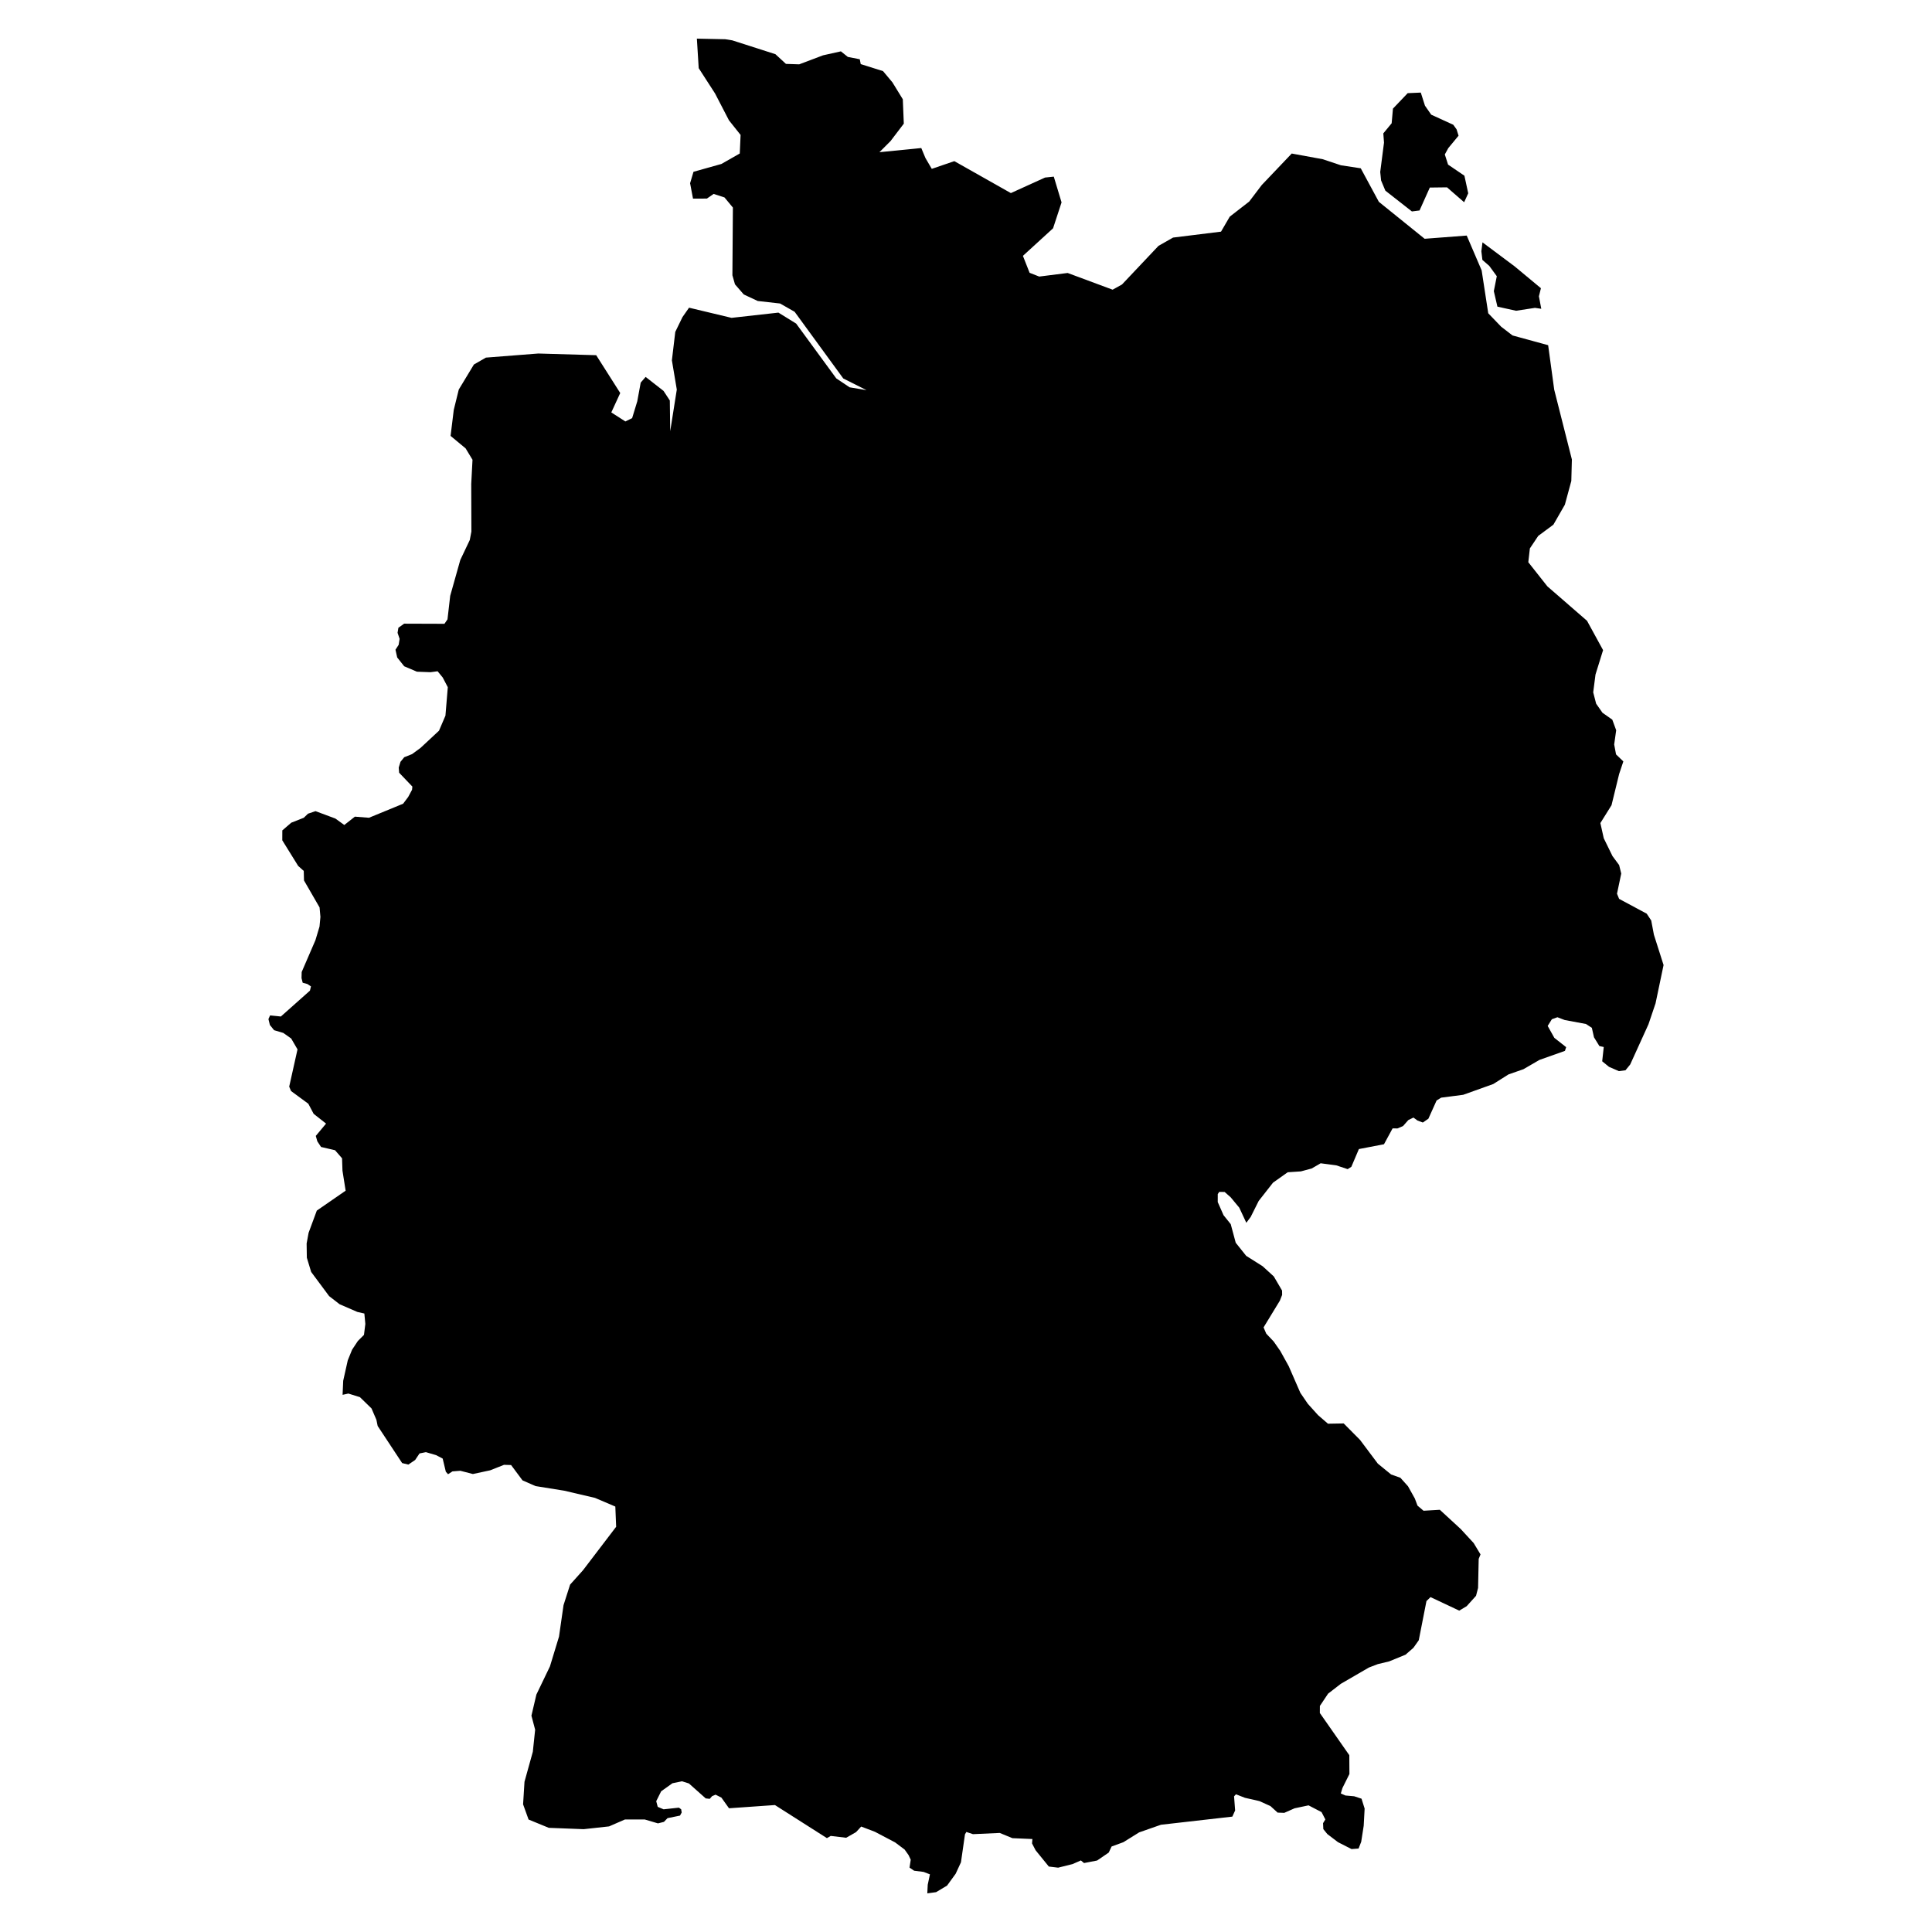
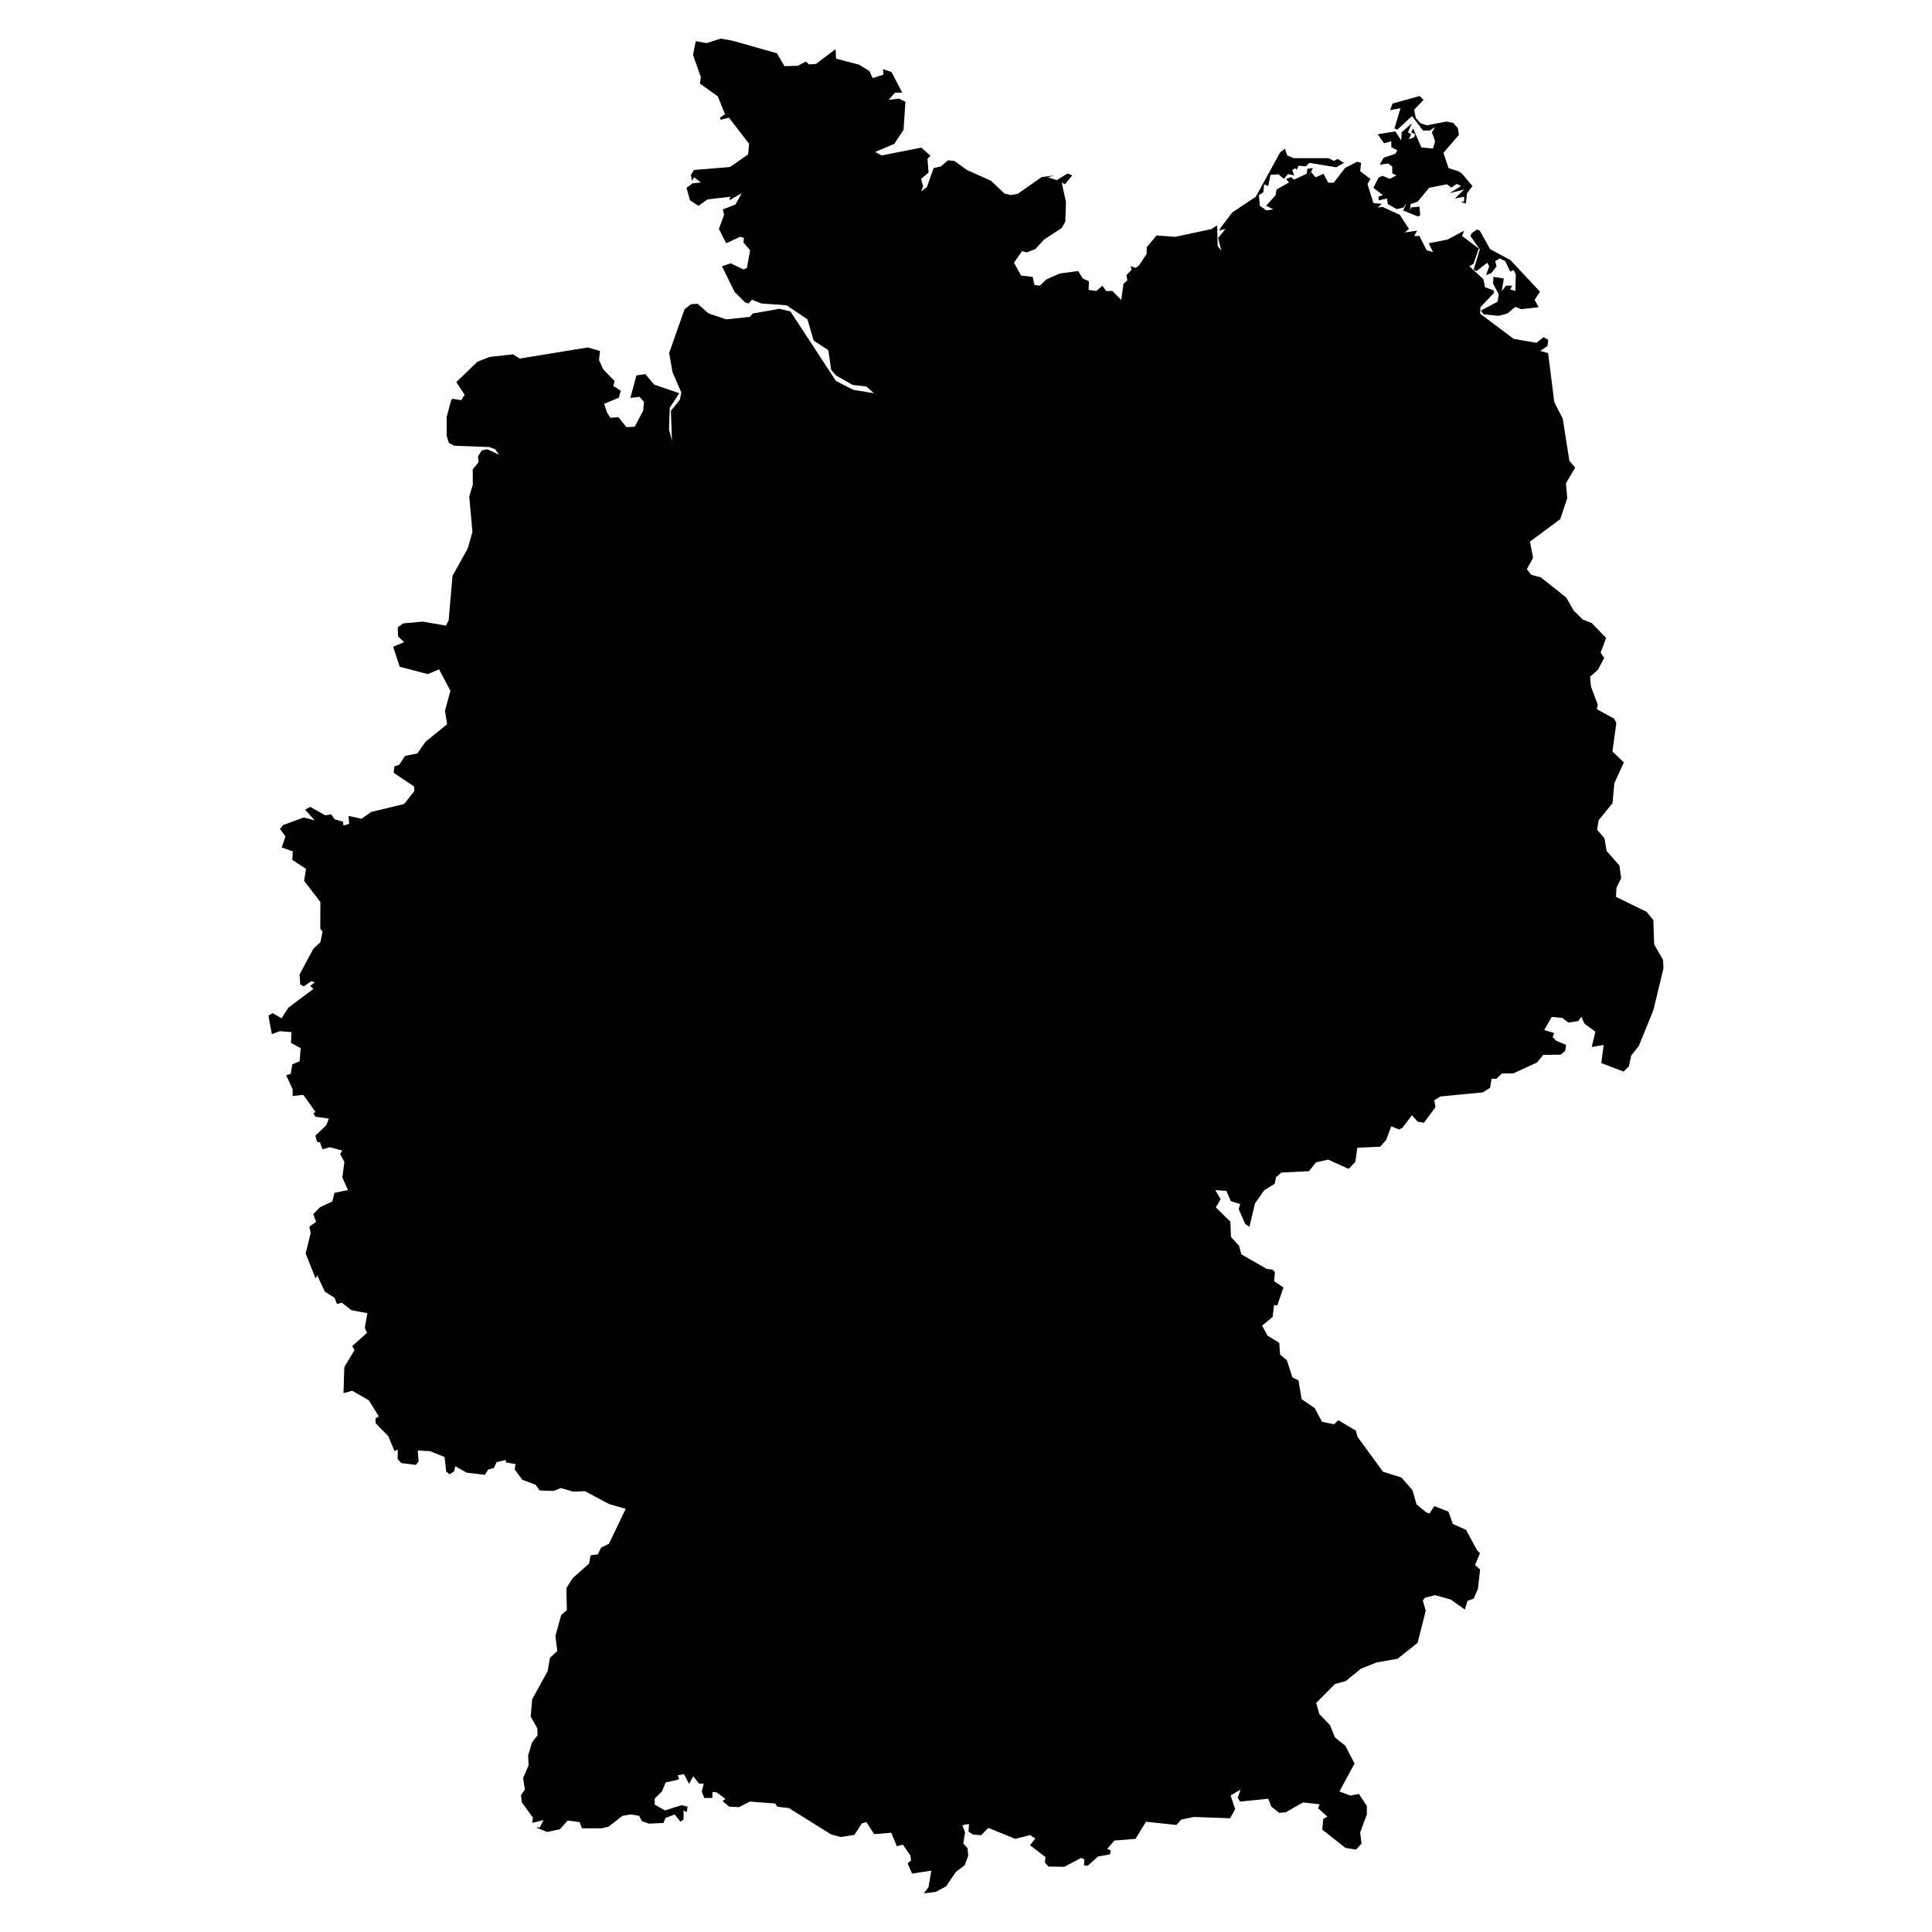
<svg xmlns="http://www.w3.org/2000/svg" viewBox="0 0 1000 1000" fill="currentColor" fill-rule="evenodd">
-   <path d="M428.01 951.41L401.11 934.29L377.33 935.96L373.39 930.43L370.38 928.92L368.57 929.69L367.36 931.08L365.28 930.85L356.57 923.11L353.01 921.99L348.05 923.01L342.21 927.18L339.66 932.29L340.44 935.22L343.47 936.5L351.4 935.64L352.57 936.49L352.84 938.14L351.97 939.75L345.51 941.07L343.65 943L341.76 943.48L340.56 943.78L333.7 941.75L323.49 941.75L315.25 945.34L302.1 946.78L284.05 946.08L273.59 941.79L270.75 933.92L271.48 922.22L275.79 906.71L276.99 895.3L275.07 888.03L277.63 877.11L284.65 862.52L289.34 847.11L291.68 830.83L295.08 820.2L301.77 812.74L318.92 790.25L318.49 779.79L307.96 775.3L292.03 771.58L277.18 769.19L270.44 766.23L264.54 758.3L260.88 758.19L253.72 761.03L244.77 762.95L238.27 761.27L234.19 761.59L231.91 763.06L230.76 761.77L229.13 754.96L225.73 753.18L220.44 751.63L217.15 752.3L214.88 755.68L211.37 758.06L208.15 757.29L195.48 738.08L194.82 734.87L192.29 729L186.29 723.16L180.31 721.3L177.32 721.96L177.64 714.68L180 704.12L182.24 698.6L185.23 694.09L188.39 690.94L189.1 685.26L188.59 679.88L184.93 679.04L175.76 675.06L170.36 670.87L161.06 658.36L158.82 650.99L158.71 643.64L159.73 638.09L163.98 626.6L178.9 616.3L177.26 605.91L177.05 599.54L173.42 595.36L166.18 593.67L164.26 590.77L163.45 587.94L168.77 581.57L162.35 576.52L159.59 571.3L150.64 564.71L149.69 562.44L153.99 543.16L150.71 537.52L146.63 534.64L141.87 533.23L139.7 530.55L138.94 527.48L139.79 525.58L145.38 526.14L160.42 512.76L160.96 510.57L159.11 509.33L156.67 508.66L156.07 506.27L156.15 503.11L163.27 486.63L165.38 479.59L165.85 474.6L165.41 469.68L157.35 455.73L157.22 450.79L154.33 448.2L146.11 434.94L146.13 429.81L150.77 425.82L157.25 423.27L159.41 421.17L163.3 419.85L173.59 423.68L178.21 427.01L183.68 422.7L190.98 423.27L208.66 416L211.29 412.49L213.28 408.77L213.44 407.13L206.59 399.96L206.38 397.31L207.29 394.31L209.23 391.94L213.28 390.33L217.59 387.18L227.22 378.22L230.56 370.43L231.78 355.7L229.16 350.69L226.5 347.44L222.87 347.93L215.81 347.67L209.21 344.86L205.59 340.31L204.7 336.29L206.34 333.77L206.84 330.67L205.78 327.54L206.21 324.92L209.18 322.81L230.05 322.88L231.62 320.57L233.02 308.41L238.24 289.86L243.16 279.5L243.99 275.14L243.91 250.5L244.57 237.97L241 232.08L233.22 225.62L234.87 212.15L237.46 201.63L245.29 188.67L251.5 185.1L278.62 182.98L308.59 183.85L321.03 203.43L316.41 213.47L323.69 218.14L327.19 216.43L329.85 207.71L331.63 198.03L334.18 195.09L343.44 202.33L346.7 207.29L346.9 223.19L350.31 201.64L347.77 186.51L349.52 171.8L353.24 164.14L356.65 159.26L378.64 164.52L402.91 161.81L412.08 167.48L432.85 195.85L439.77 200.48L448.51 201.94L436.47 195.89L411.3 161.38L403.76 157.09L392.19 155.79L384.97 152.41L380.42 147.17L379.09 142.48L379.34 107.43L374.99 102.19L369.38 100.37L365.89 102.78L358.7 102.81L357.19 94.84L358.95 88.92L373.39 84.87L382.9 79.45L383.33 69.84L377.31 62.28L370.11 48.38L361.65 35.28L360.7 20L375.44 20.31L379.04 20.89L401.35 28.05L406.8 33.07L413.66 33.3L426.02 28.63L435.25 26.58L438.83 29.46L445.02 30.67L445.51 33.18L457.05 36.81L461.9 42.6L467.29 51.38L467.81 64L460.91 73.06L455.19 78.78L476.85 76.62L479.01 81.8L482.29 87.4L493.96 83.41L523.22 99.94L540.91 91.9L545.44 91.43L549.46 104.76L545.06 118.17L529.46 132.43L532.92 141.2L537.9 143.15L552.61 141.29L575.89 149.94L580.74 147.25L599.62 127.27L607.17 122.97L632 119.9L636.52 112.14L646.59 104.32L653.07 95.78L668.59 79.47L684.65 82.41L694.03 85.54L704.32 87.11L713.7 104.47L737.39 123.59L759.17 121.93L766.9 139.96L770.31 162.15L777 169.1L782.88 173.63L801.32 178.67L804.46 201.7L813.6 237.81L813.31 248.94L809.97 261.23L804.03 271.57L796.18 277.39L791.86 283.86L791.05 291.01L800.92 303.5L821.44 321.32L829.75 336.51L825.83 349.12L824.64 358.35L826.16 364.22L829.45 368.93L834.52 372.49L836.53 377.97L835.5 385.35L836.46 390.47L840.24 394.11L838.06 400.64L834.12 416.77L828.35 426.02L830.1 433.87L834.63 443.12L838.06 447.75L839.15 452.15L836.96 462.58L838.05 465.25L852.34 472.92L854.67 476.45L856.06 483.81L861.06 499.51L856.91 519.33L853.25 530.16L843.79 550.97L841.35 553.97L837.94 554.42L832.81 552.19L829.29 549.32L830.1 541.93L827.84 541.44L825.04 536.9L823.94 532.01L820.91 530.02L809.87 527.96L806.12 526.52L803.24 527.56L801.08 531.02L804.52 537.19L810.64 542.01L810.01 543.93L796.82 548.61L788.52 553.42L780.79 556.12L772.91 561.09L757.37 566.66L745.96 568.14L743.58 569.61L739.33 579.05L736.45 581.02L733.7 579.99L731.6 578.45L728.96 579.73L726.2 582.85L723.32 584.08L720.81 584.04L716.35 592.26L703.36 594.75L699.45 603.94L697.55 605.15L691.68 603.2L683.57 602.11L678.92 604.81L673.33 606.31L666.51 606.76L658.91 612.15L651.5 621.6L647.33 629.93L645.09 632.91L641.45 625.1L637.01 619.73L633.86 616.95L631.05 616.94L630.31 618.08L630.3 622.18L633.3 628.98L637.02 633.61L639.61 643.24L645.02 650.02L653.52 655.39L659.31 660.67L663.59 667.98L663.63 670.23L662.46 673.21L654.02 687.06L655.41 690.29L659.26 694.36L662.67 699.24L667.04 707.13L673.06 720.93L676.93 726.6L682.19 732.44L687.36 736.91L695.5 736.77L703.94 745.28L713.15 757.56L720.03 763.18L724.84 764.89L728.8 769.31L732.32 775.64L733.7 779.31L736.82 781.96L745.25 781.46L756.07 791.42L762.77 798.69L766.31 804.56L765.37 806.88L765.05 821.91L763.99 825.99L759.15 831.36L755.3 833.66L740.44 826.66L738.33 828.72L734.35 848.99L731.6 852.88L727.52 856.45L719.04 859.93L713.14 861.35L708.54 863.11L693.98 871.56L687.42 876.63L683.17 882.99L683.15 886.65L698.4 908.48L698.46 918.22L694.84 925.49L694 928.29L696.4 929.35L700.93 929.75L704.72 931L706.33 936.11L705.85 945L704.56 953.31L703.2 956.8L699.55 957.08L692.52 953.49L687.04 949.32L684.95 946.75L684.81 943.68L686 941.74L684.04 937.95L677.3 934.45L670.08 935.97L664.74 938.33L661.3 938.2L657.58 934.82L651.86 932.24L644.38 930.54L639.73 928.72L638.75 929.79L639.3 937.09L637.86 940.28L600.9 944.49L589.63 948.43L581.43 953.53L575.37 955.74L573.88 958.88L567.87 963L561.09 964.31L559.46 962.96L555.11 964.86L547.69 966.7L542.87 966.12L536.02 957.69L534.18 954.15L534.37 951.88L524.01 951.43L517.47 948.73L503.61 949.36L500.19 948.22L499.47 949.45L497.39 963.92L494.65 969.85L490.2 975.98L484.51 979.38L479.97 980L480.19 975.54L481.33 970.16L478.06 968.9L473.15 968.28L470.77 966.67L471.39 962.58L470.26 960.18L468.23 957.32L463.3 953.62L452.86 948.13L445.75 945.42L443.08 948.31L437.99 951.22L429.98 950.27ZM757.98 90.95L759.95 100.05L757.84 104.68L748.97 96.97L740.07 97.08L734.75 108.94L730.8 109.44L717.05 98.67L714.85 93.4L714.4 89.02L716.36 73.83L716 69.04L720.32 63.8L720.99 56.22L728.62 48.22L735.4 47.92L737.56 54.7L740.8 59.36L752.22 64.58L753.92 66.95L754.95 70.23L749.64 76.65L747.83 79.94L749.52 85.2ZM797.58 149.18L796.54 153.37L797.76 159.83L794.49 159.35L784.72 160.85L775.06 158.72L773.2 150.7L774.74 142.97L770.86 137.65L767.28 134.52L766.75 130.06L767.33 125.43L783.98 137.88Z" />
+   <path d="M766.02 803.95L763.49 810.06L766.11 812.41L764.97 822.41L762.76 827.47L759.58 828.59L758.21 833.12L750.96 827.93L742.79 825.64L737.59 826.96L736.45 828.45L737.95 833.75L733.73 850.35L723.38 858.58L712.54 860.48L704.37 863.73L696.52 870.15L690.97 871.64L681.24 881.46L682.91 887.19L688.46 893L690.93 899.23L696.37 903.66L701.1 912.79L693.29 927.27L698.96 929.4L703.36 928.51L707.47 934.77L707.47 939.1L704.01 948.53L704.73 954.19L701.94 957.34L696.41 956.47L684.39 946.99L684.93 941.4L687.08 940.33L682.24 935.94L683.05 933.9L674.47 932.94L665.43 938.06L662.15 938.34L658.07 935.14L656.45 931.01L641.85 932.49L640.64 930.51L642.12 926.28L636.96 929.35L639.33 936.39L636.72 941.12L618 940.46L611.4 941.81L608.9 944.6L593.17 942.92L587.71 951.79L576.8 952.67L573.09 956.96L574.91 957.78L574.54 959.81L568.38 960.91L562.97 965.73L561.09 965.51L561.26 962.35L559.57 961.66L550.9 966.25L542.69 966.13L540.79 963.91L541.15 961.24L533.16 955.11L535.82 951.65L533.18 949.81L525.47 951.79L511.53 946.1L507.85 949.9L503.56 949.55L501.28 947.99L501.56 944.14L499.37 944.4L498.19 944.87L499.5 948.47L498.61 954.19L500.81 956.58L501.16 960.52L499.29 965.49L494.83 968.82L489.66 976.39L484.42 979.23L478.16 980L480.59 976.85L482.05 968.23L472.09 969.78L469.76 964.46L471.55 963.06L471.22 960.47L467.35 954.79L464.2 955.59L461.31 948.63L452.46 949.35L448.41 943.07L446.09 943.81L442.26 949.72L435.07 950.83L430.13 949.47L408.34 935.86L402.33 935.16L401.27 933.49L388.13 932.49L382.53 935.37L377.51 935.16L374.05 932.27L375.49 931.12L370.89 927.68L368.77 927.59L368.71 930.6L364.55 930.66L363.24 927.28L364.24 923.3L361.78 923.15L358.8 919.37L356.7 923.32L354 918.29L350.79 918.9L351.52 920.75L350.33 921.35L344.59 922.54L342.57 927.31L338.87 930.95L338.9 934.07L344.17 937.06L352.83 934.36L355.91 935.14L355.46 937.91L353.78 937.16L353.81 941.7L352.24 942.95L349.22 939.16L344.45 941L343.43 943.55L335.97 943.93L332.21 942.63L330.81 939.87L326.43 939.15L322.18 939.87L314.95 945.52L311.41 946.32L301.17 946.32L300.07 943.13L293.88 942.26L289.72 946.86L283.16 948.22L277.36 945.83L279.42 945.85L281.29 942.11L275.49 943.51L275.83 940.79L270.12 932.95L269.65 929.17L271.69 926.3L270.76 920.29L273.6 913.72L273.36 908.61L275.4 901.83L278.25 898.19L278.08 894.51L274.68 888.5L275.46 879.54L283.45 864.99L284.66 858.09L288.46 854.52L287.48 846.79L290.48 835.92L293.4 833.39L293.14 822.02L296.46 816.81L304.87 809.34L305.73 805.05L309.44 804.5L311.14 801.05L315.2 799.04L323.86 780.96L315.21 778.48L302.72 771.8L296.81 772.11L290.26 770.21L286.58 771.7L279.34 771.45L277.27 768.54L270.36 765.94L266.43 760.57L266.83 757.77L262.01 757.02L261.67 755.68L256.98 756.85L255.64 759.86L252.74 760.59L250.95 763.37L241.55 762.24L235.63 758.92L235.11 761.53L232.69 763.06L230.96 761.69L230.09 754.14L222.6 751.13L216.23 750.79L216.67 756.42L215.31 758.23L207.73 757.29L205.8 755.2L205.92 750.29L204.19 751.03L200.97 743.35L194.42 736.68L194.35 734.17L196.09 733.13L190.89 724.79L182.31 719.86L177.79 721.08L178.22 707.59L183.51 698.78L182.31 696.75L189.95 689.89L188.83 687.26L190.18 679.71L181.87 678.14L176.94 674.28L174.43 674.92L173.18 671.74L168.14 668.55L164.2 660.1L163.35 661.78L158.19 648.78L160.8 638.29L160.15 634.91L163.61 632.41L162.16 628.46L165.53 624.93L172 621.89L173.12 617.4L180.09 615.96L177.2 609.47L178.25 601.38L176.06 597.37L177.13 595.52L170.73 593.83L166.92 594.86L165.61 591.28L164.05 590.94L163.26 587.77L168.94 582.37L170.21 578.98L163.16 577.99L162.24 576.21L163.29 575.54L156.98 566.68L151.51 567.29L151.45 563.75L148.14 556.58L150.47 555.82L151.33 550.87L155.07 549.34L155.62 542.5L150.59 539.77L150.89 534.22L144.91 533.73L140.73 535.27L139.43 528.52L138.99 525.59L141.19 524.42L145.72 527.07L149.26 521.59L162.2 511.86L160.55 510.31L162.97 508.47L161.16 507.84L157.24 510.55L155.39 509.51L155.06 504.39L162.24 490.99L165.84 487.67L166.97 482.23L165.78 480.8L165.83 466.86L157.41 455.94L158.41 449.73L151.28 445.07L151.55 440.67L145.82 438.63L147.78 432.95L144.94 429.11L146.51 427.04L157.22 423.13L162.9 424.61L157.92 419.09L160.6 417.64L168.33 422L171.44 421.53L173.23 424.08L177.53 425.29L177.77 427.28L180.72 426.45L180.4 422.31L187.05 423.8L192.23 420.23L209.17 416.15L214.44 409.48L214.32 407.06L203.75 399.99L204.14 396.7L206.62 395.83L209.65 391.27L216.01 389.99L220.28 383.9L231.42 374.87L230.33 367.88L233.14 357.56L227.24 346.42L221.49 348.93L206.89 345.1L203.49 334.74L209.17 332.4L206.03 329.38L205.86 324.71L208.64 322.68L218.75 321.74L230.8 323.81L232.23 321.04L234.22 298.07L242.09 283.9L244.53 275.35L242.88 257.04L244.73 250.83L244.67 242.94L247.74 239.17L247.42 236.15L249.4 233.13L252.3 232.55L258.21 235.33L256.32 232.53L253.2 231.38L235.27 230.74L232.36 229.29L231.2 225.62L231.18 215.83L233.39 207.62L234.05 206.41L238.76 207.13L240.51 204.36L236.18 197.78L247.15 187.2L253.36 184.77L265.47 183.39L269.02 185.59L304.26 179.83L310.56 181.67L310.05 186.4L312.25 191.21L318.13 197.26L317.47 199.76L321.31 202.24L320.33 205.84L312.71 209.02L314.15 213.43L315.94 216.24L320.08 215.93L324.25 221.09L328.51 220.88L332.9 212.6L333.32 208.06L331.04 205.4L326.29 205.95L329.4 194.33L334.02 193.63L338.61 199.07L351.56 203.51L346.67 211.09L346.28 222.35L347.8 228.04L347.26 212.63L351.92 206.87L352.63 203.1L348.11 192.69L346.36 182.69L354.35 160.03L357.63 157.5L361.05 157.21L366.72 162.21L375.86 165.3L388.11 164.03L389.58 162.28L403.42 159.83L409.14 161.21L432.68 197.19L441.68 201.78L452.34 203.51L448.41 200.05L441.35 199.23L432.79 194.38L430.2 191.44L428.74 181.26L421.14 176.27L417.94 165.3L407.13 158.01L394.18 157.09L389.19 155.13L387.44 157.09L385.62 156.48L380.21 151.08L373.7 137.82L378.22 136.3L384.89 139.48L386.61 138.65L388.27 129.57L384.82 125.52L385.04 123.15L383.12 122.56L375.86 125.91L372.09 118.47L374.75 111.33L374.2 108.36L380.69 105.84L383.92 99.99L377.47 103.68L378 101.84L366.27 103.19L361.51 106.52L357.17 103.7L355.32 97.23L358.59 94.85L362.86 94.46L359.32 91.83L358.07 93.53L357.63 90.52L359.15 87.99L377.86 86.45L387.2 79.94L387.74 74.46L377.28 60.85L373.11 61.99L372.58 60.97L375.27 59.12L371.51 49.82L362.32 43.32L362.76 39.91L358.7 28.45L360.12 21.31L365.79 22.31L372.99 20L379.28 21.09L402.16 27.6L406.04 34.24L412.97 34.05L417.15 31.84L418.73 33.34L422.37 33.07L432.49 25.42L432.75 30.35L444.67 33.49L449.96 36.75L451.69 40.39L457.33 38.65L457.02 35.81L461.44 37.28L467 47.96L463.24 47.96L460.01 51.68L465.28 51.02L468.65 52.65L467.68 67.18L462.86 74.48L452.98 78.66L456.38 80.45L476.86 76.42L481.62 80.6L480.05 82.18L480.63 89.3L476.73 92.61L477.81 96.51L476.73 99.07L479.77 96.81L483.24 86.99L487 86.14L490.64 83L493.98 83.29L500.48 87.99L512.9 93.53L519.92 100.18L523.15 100.99L526.76 100.33L539.22 91.62L545.79 90.77L542.41 91.78L546.98 93.24L552.51 89.82L554.98 90.77L551.22 95.38L549.55 94.46L551.75 104.59L551.41 114.77L549.55 118.01L540.41 123.99L535.87 128.95L531.4 130.63L528.99 129.98L524.83 135.98L528.53 142.63L534.51 143.31L535.44 147.53L538.22 147.87L541.53 144.66L548.52 141.56L558.09 140.29L560.4 144.14L563.63 145.59L563.44 150.04L567.44 150.62L570.62 147.87L572.52 150.62L575.8 150.62L580.35 155.26L581.51 146.88L583.51 145.13L583.03 142.39L585.72 139.65L585.18 137.82L587.87 138.65L589.47 137.47L593.49 131.49L593.54 127.97L598.62 121.87L608.27 122.6L627.04 118.55L629.99 116.64L630.27 127.41L632.11 129.57L630.54 123.15L634.3 118.47L631.03 119.39L631.63 118.13L637.77 110.01L649.99 101.84L662.58 78.9L665.09 76.91L666.23 80.46L669.63 81.86L687.55 81.86L690.5 83.29L692.32 82.25L695.58 84.32L691.62 86.58L677.74 84.3L675.84 86.14L672.2 85.76L670.96 87.99L670.47 86.99L668.86 87.99L669.88 90.77L666.68 90.1L664.55 92.61L661.71 90.2L657.58 90.55L656.44 96.3L654.29 95.38L653.89 99.52L651.6 100.99L652.09 106.52L655.53 108.92L659.13 108.36L655.36 106.52L660.25 100.99L660.74 98.07L667.19 94.46L665.63 92.61L668.27 91.68L669.74 93L676.38 89.93L676.66 87.39L679.55 86.99L676.92 92.61L678.53 88.91L680.93 91.81L685.03 89.93L687.47 94.54L690.35 94.56L696.23 86.91L702.49 83.71L704.49 84.3L704.04 88.61L709.32 92.61L707.83 95.28L710.84 105.06L715.23 105.52L713.08 107.36L715.66 107.11L724.54 111.23L729.26 118.47L727.11 120.31L733.56 119.39L731.95 122.15L734.69 122.15L738.42 129.5L741.72 130.49L739.53 125.91L749.25 123.99L757.85 119.39L756.77 122.15L765.43 128.66L762.68 136.49L760.54 137.82L767.83 144.54L768.62 148.65L773.13 150.32L773.26 151.6L766.25 159.02L766.13 162.37L783.48 175.39L795.22 177.45L798.97 174.52L801.36 175.88L800.97 179.03L797.29 181.67L801.31 182.75L804.49 208.16L808.87 216.68L812.29 238.49L815.31 242.04L810.51 250.19L811.21 257.83L807.57 268.72L791.91 280.33L793.52 288.72L790.29 294.6L792.56 297.51L797.54 298.85L810.63 309.25L814.54 316.01L819.13 320.62L823.84 322.49L831.31 330.17L828.49 337.83L830.32 340.55L827.12 346.62L823.04 350.23L823.48 355.36L827 364.73L826.53 367.07L835.41 371.93L836.63 374.19L834.58 388.94L840.49 394.63L835.58 405.4L834.64 415.7L827.46 424.56L826.66 429.47L830.47 433.91L831.59 440.5L838.21 447.97L839.11 454.53L836.66 459.5L836.44 464.21L852.26 471.96L855.76 476.2L856.2 488.83L860.81 496.85L861.01 501.24L855.76 522.92L848.27 541.33L844.35 546.3L843.1 551.97L840.32 554.64L828.82 550.23L830.08 540.85L823.87 541.93L825.76 534L820.13 529.87L818.5 526.28L816.92 528.48L811.86 529.3L808.61 526.89L803.18 526.33L799.3 533.13L804.45 534.73L803.59 536.76L805.6 538.75L810.61 540.83L810.13 543.94L807.82 545.91L798.81 546.01L795.56 549.94L783.29 555.59L777.35 555.65L774.5 558.41L772.07 558.35L771.26 563.04L767.51 565.41L745.62 567.52L742.4 569.47L743 573.05L737.06 581.11L733.84 580.61L730.83 577.26L725.86 583.78L724.21 584.62L720.09 583L717.47 590.03L714.4 593.53L702.55 594.07L701.53 601.37L698.06 605.02L687.41 600.21L681.16 601.63L677.53 606.19L663.23 606.92L660.46 609.31L659.81 612.71L654.41 616L649.55 622.97L646.71 635L644.57 633.59L641.16 625.9L641.92 623.22L637.07 621.72L634.81 616.43L629.05 616L631.79 620.75L629.32 624.93L636.84 632.32L637.16 640.27L641.36 644.87L642.49 649.23L655.69 656.81L658.59 657.12L659.91 658.38L659.48 663.15L664.32 666.37L661.05 675.86L659.47 675.38L658.69 681.66L653.26 686.15L656.09 691.35L662.14 695.02L662.58 701.14L666.09 704.07L668.95 712.95L672.11 714.48L673.73 724.21L680.48 728.85L684.3 735.94L690.51 737.19L692.71 735.09L701.78 740.48L702.68 743.76L715.85 761.77L725.38 764.74L731.12 771.36L733.17 778.66L737.93 782.58L739.77 783.47L742.42 779.56L749.72 782.44L751.98 788.76L758.85 791.89L764.49 802.36ZM797.07 150.94L794.34 155.22L796.35 159L787.42 160.03L784.34 158.84L780.21 162.26L775.69 163.47L767.94 162.72L766.5 160.74L775.15 156.17L775.73 152.31L772.81 146.75L773.01 143.31L778.38 144.14L777.31 150.62L779.55 147.87L782.73 147.87L781.66 149.79L784.34 150.62L784.57 142.02L783.48 139.79L781.66 140.56L779.09 135.15L776.29 133.77L773.91 135.14L774.61 137.82L771.94 141.34L769.19 142.39L770.8 137.82L769.8 136L764.33 140.27L762.75 139.65L765.96 129.12L761.08 122.15L761.81 120.63L764.48 118.77L765.96 119.39L771.28 128.96L781.84 134.66L797.03 150.92ZM756.77 89.93L762.14 96.3L759.29 100.09L758.74 105.28L756.2 104.59L757.85 104.18L757.85 101.84L753.06 102.75L757.85 98.07L750.37 99.99L756.2 96.3L754.08 95.18L751.15 97.09L748.98 95.38L739.73 97.2L733.77 104.36L730.11 105.68L729.8 109.28L730.39 107.36L734.69 106.95L735.1 111.44L733.86 112.05L726.32 108.96L728.19 104.59L726.57 107.36L722.89 108.23L718.34 105.63L717.92 102.75L713.58 103.68L713.52 101.73L715.77 100.99L710.89 97.23L713.52 91.93L715.52 91.02L719.38 92.58L722.81 90.77L720.63 89.72L720.61 86.14L718.45 84.65L714.15 85.23L716.11 81.68L722.23 79.59L723.3 77.74L720.16 76.25L720.12 73.11L716.39 74.19L713.08 69.49L722.23 68.02L725.25 72.65L725.5 68.48L730.88 63.76L728.73 68.48L730.39 69.49L729.26 72.1L732.01 70.99L732.49 69.49L730.39 68.48L731.46 66.54L735.7 76.3L741.72 76.91L742.8 73.11L741.14 68.48L742.8 65.71L740.11 67.55L736.55 67.55L730.86 60.09L723.31 67.04L721.74 66.54L724.9 55.99L719.49 56.98L720.81 53.58L734.76 49.71L736.84 51.68L731.95 56.79L732.86 61.13L735.22 63.76L738.51 64.88L748.72 62.91L752.22 63.68L754.6 66.33L755.12 69.82L747.1 79.13L749.79 86.99L755.13 88.75Z" />
</svg>
